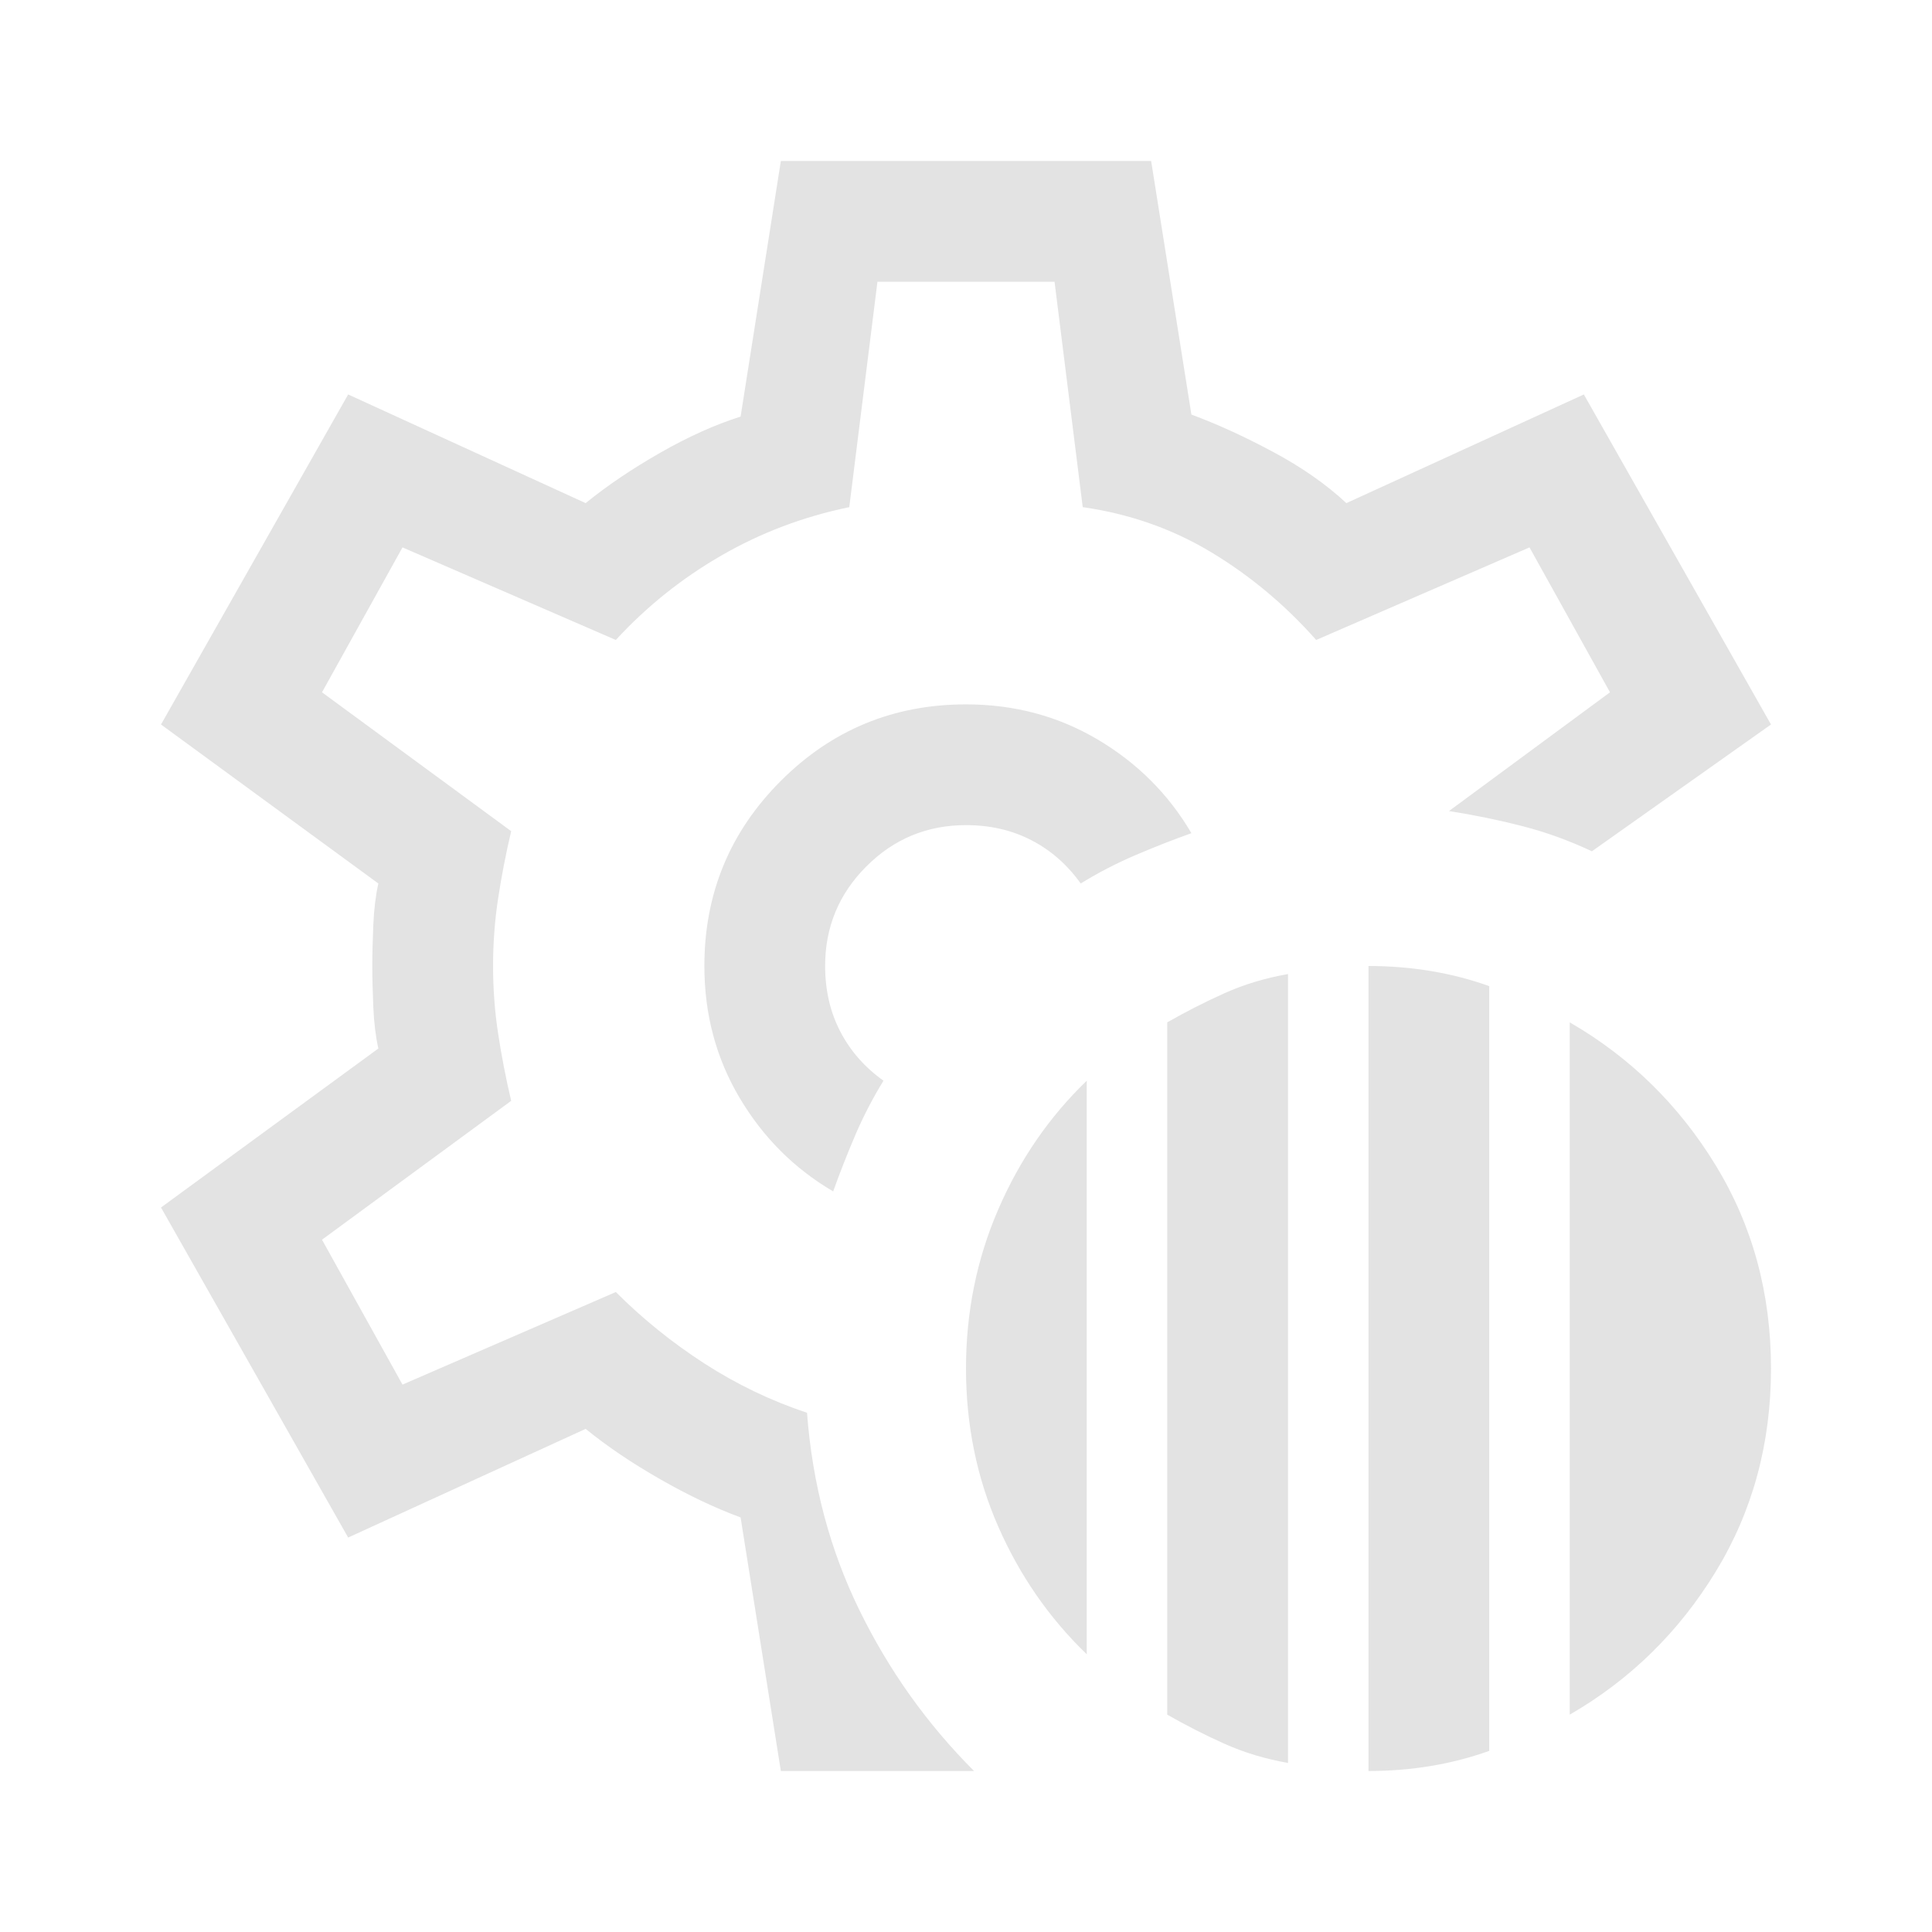
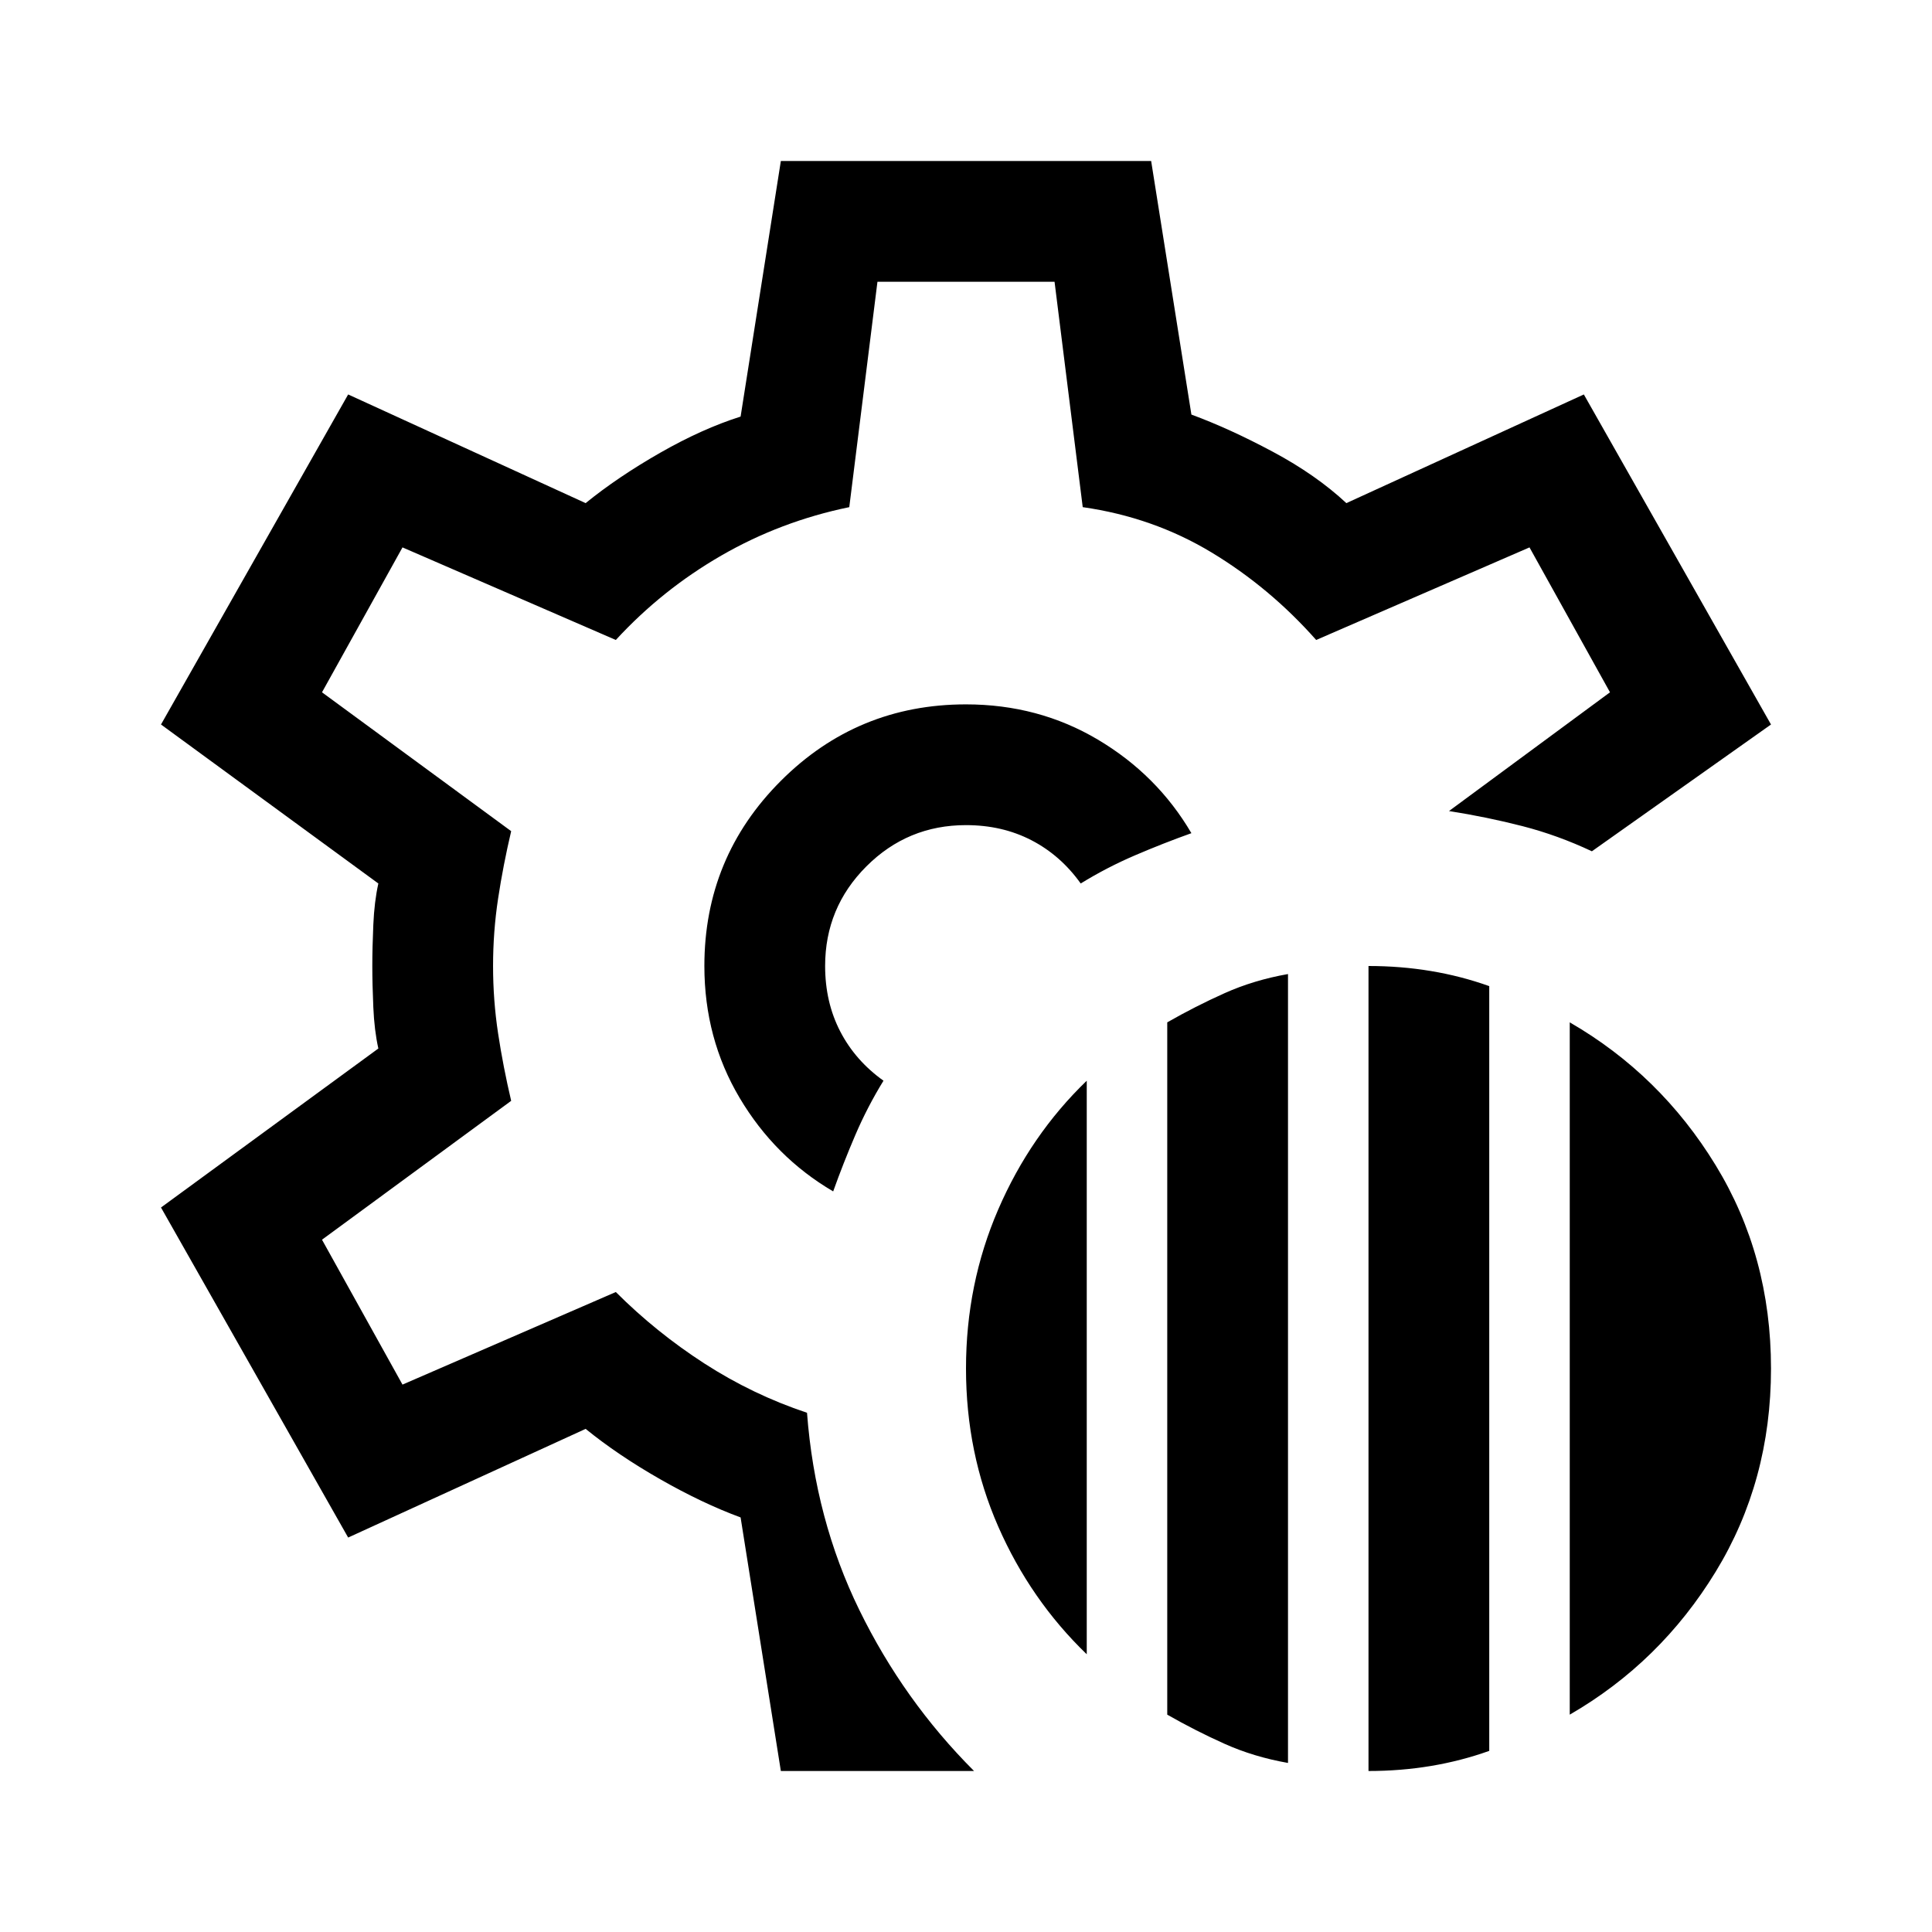
- <svg xmlns="http://www.w3.org/2000/svg" height="48px" viewBox="0 -960 960 960" width="48px" fill="#e3e3e3">
+ <svg xmlns="http://www.w3.org/2000/svg" height="48px" viewBox="0 -960 960 960" width="48px" fill="currentColor">
  <path d="M680-80v-400q16 0 31 2.5t29 7.5v380q-14 5-29 7.5T680-80Zm-100-28v-344q14-8 28.5-14.5T640-476v392q-17-3-31.5-9.5T580-108Zm200 0v-344q45 26 72.5 71T880-280q0 56-27.5 101T780-108Zm-240-30q-28-27-44-63.5T480-280q0-42 16-79t44-64v285Zm-60-342ZM388-80l-20-126q-19-7-40-19t-37-25l-118 54-93-164 108-79q-2-9-2.5-20.5T185-480q0-9 .5-20.5T188-521L80-600l93-164 118 54q16-13 37-25t40-18l20-127h184l20 126q19 7 40.5 18.5T669-710l118-54 93 164-89 63q-17-8-34.5-12.5T720-557l80-59-40-72-106 46q-23-26-52-43.5T538-708l-14-112h-88l-14 112q-34 7-63.5 24T306-642l-106-46-40 72 94 69q-4 17-6.5 33.5T245-480q0 17 2.5 33.5T254-413l-94 69 40 72 106-46q20 20 44 35.5t51 24.5q4 53 26 98t57 80h-96Zm26-288q5-14 11-28t14-27q-14-10-21.5-24.5T410-480q0-29 20.5-49.5T480-550q18 0 32.5 7.5T537-521q13-8 27-14t28-11q-17-29-46.5-46.5T480-610q-54 0-92 38t-38 92q0 36 17.5 65.5T414-368Z" />
</svg>
